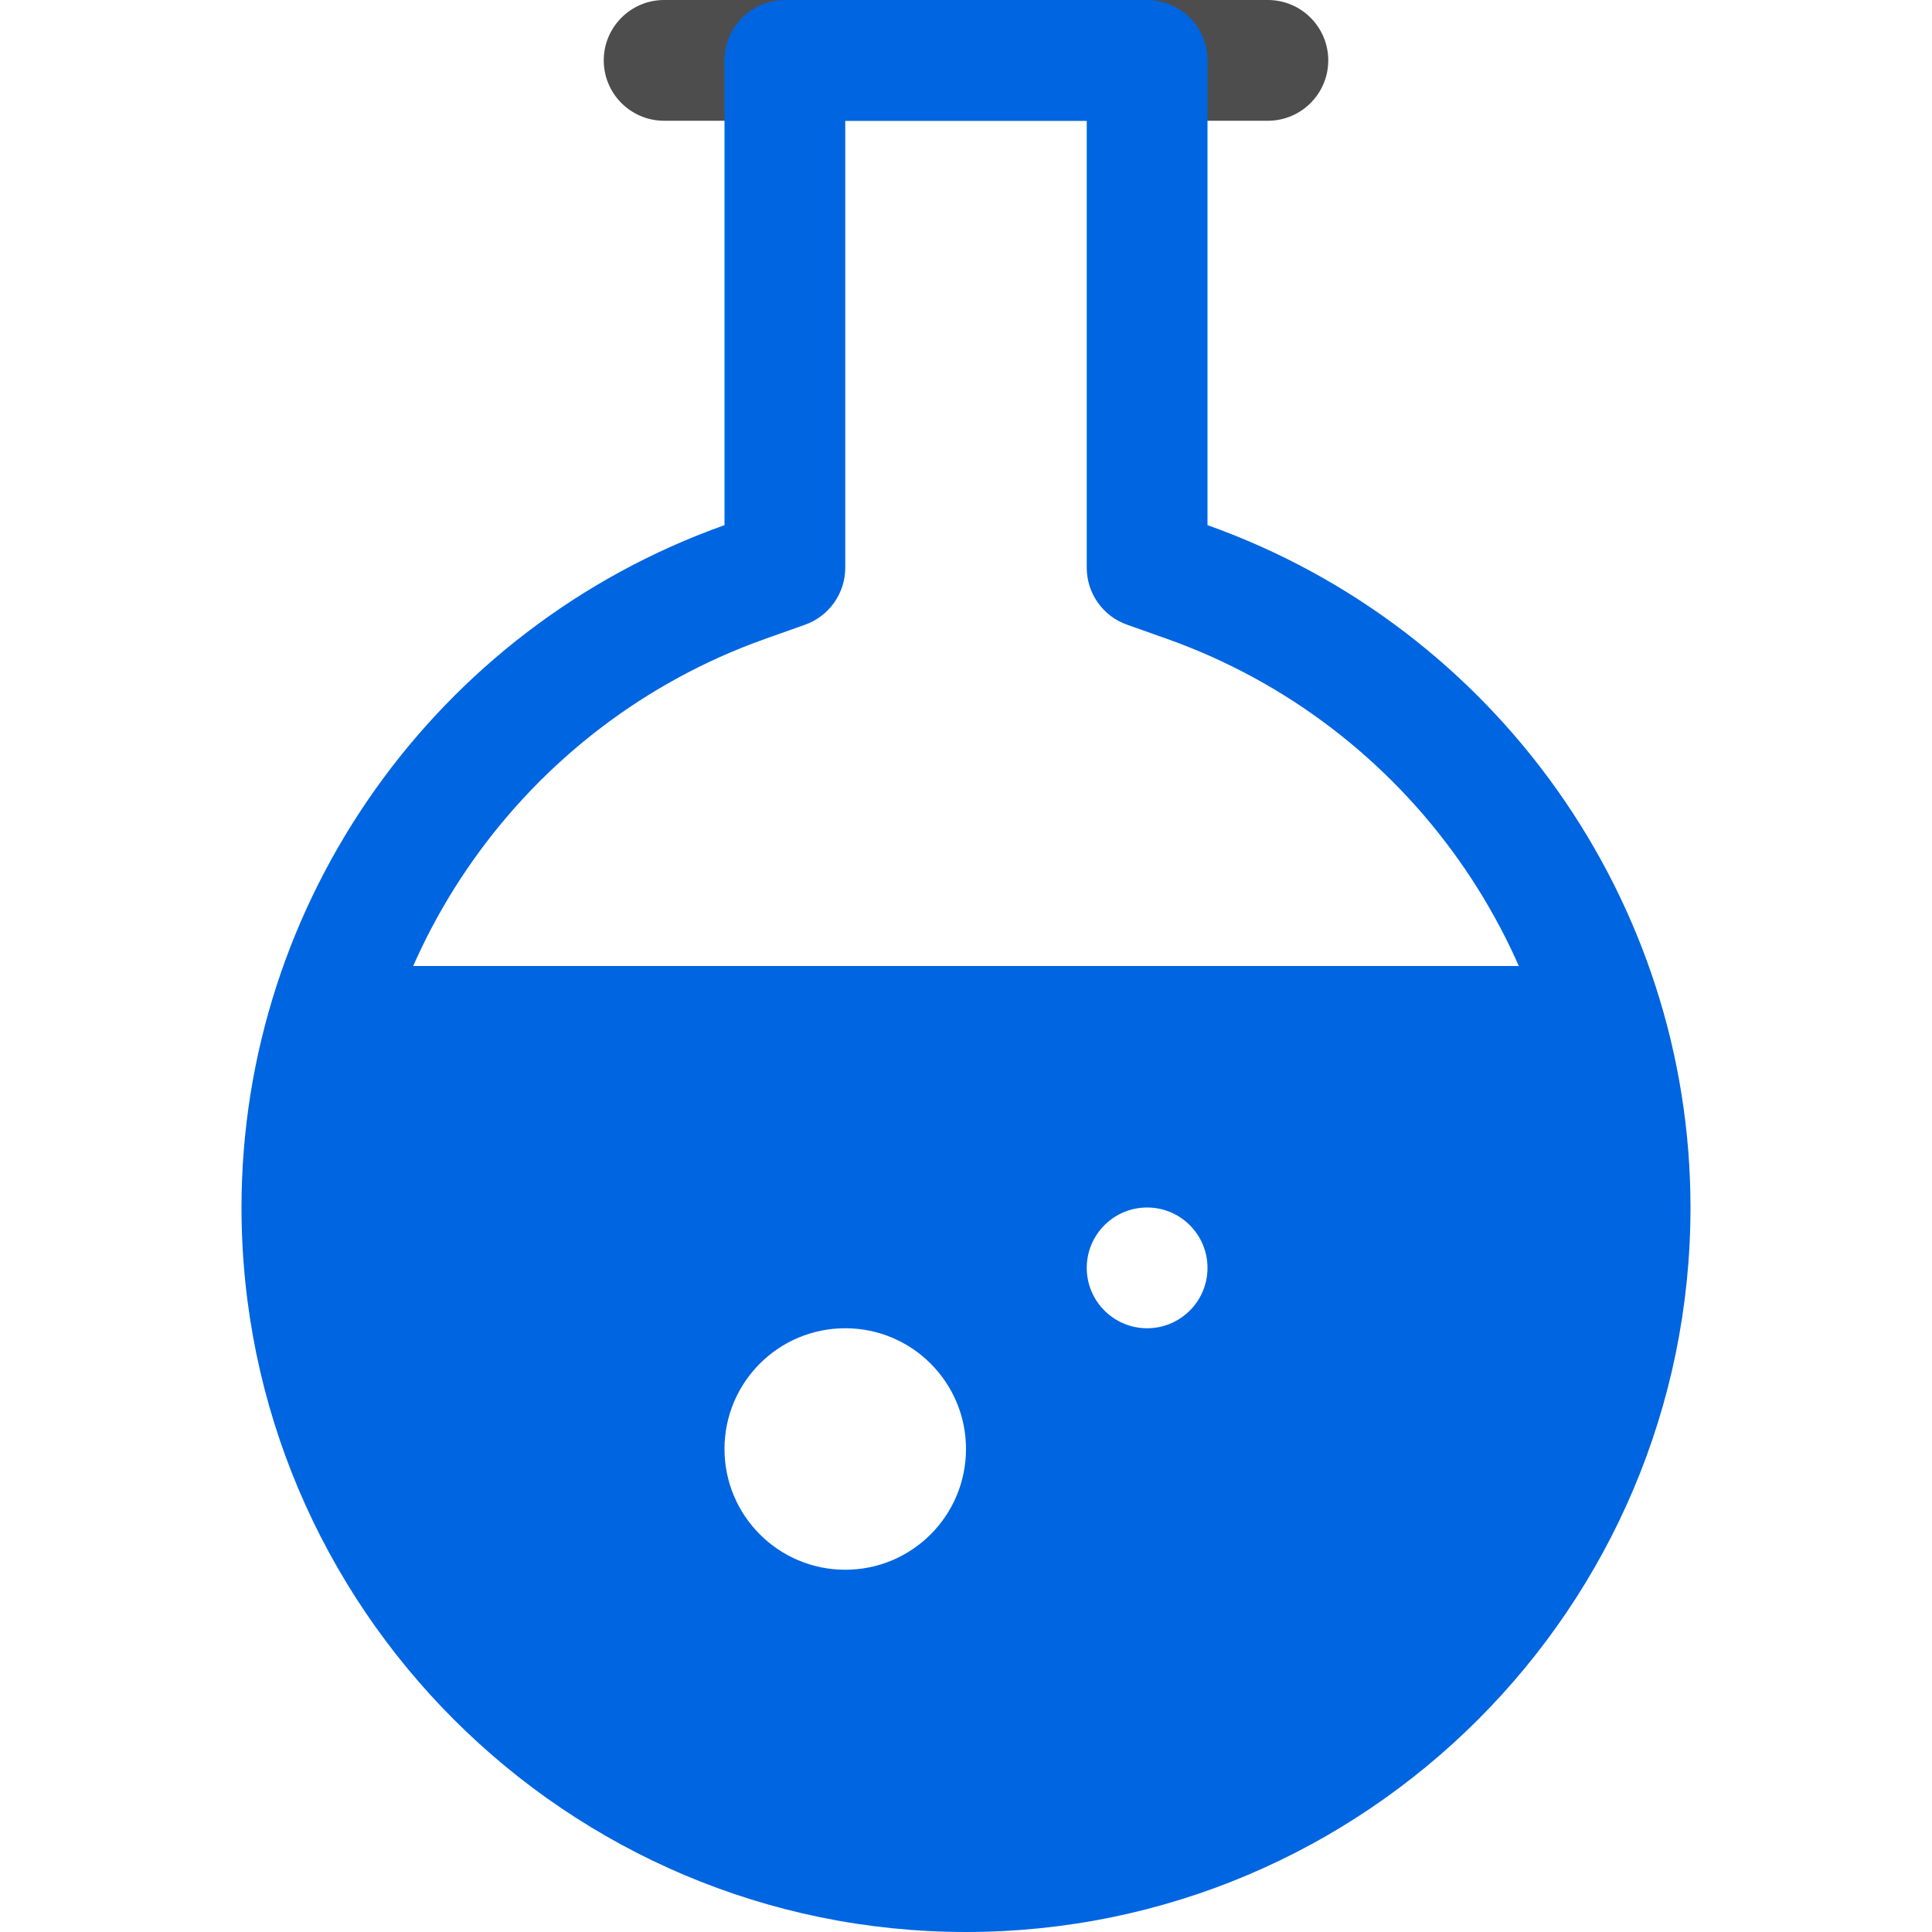
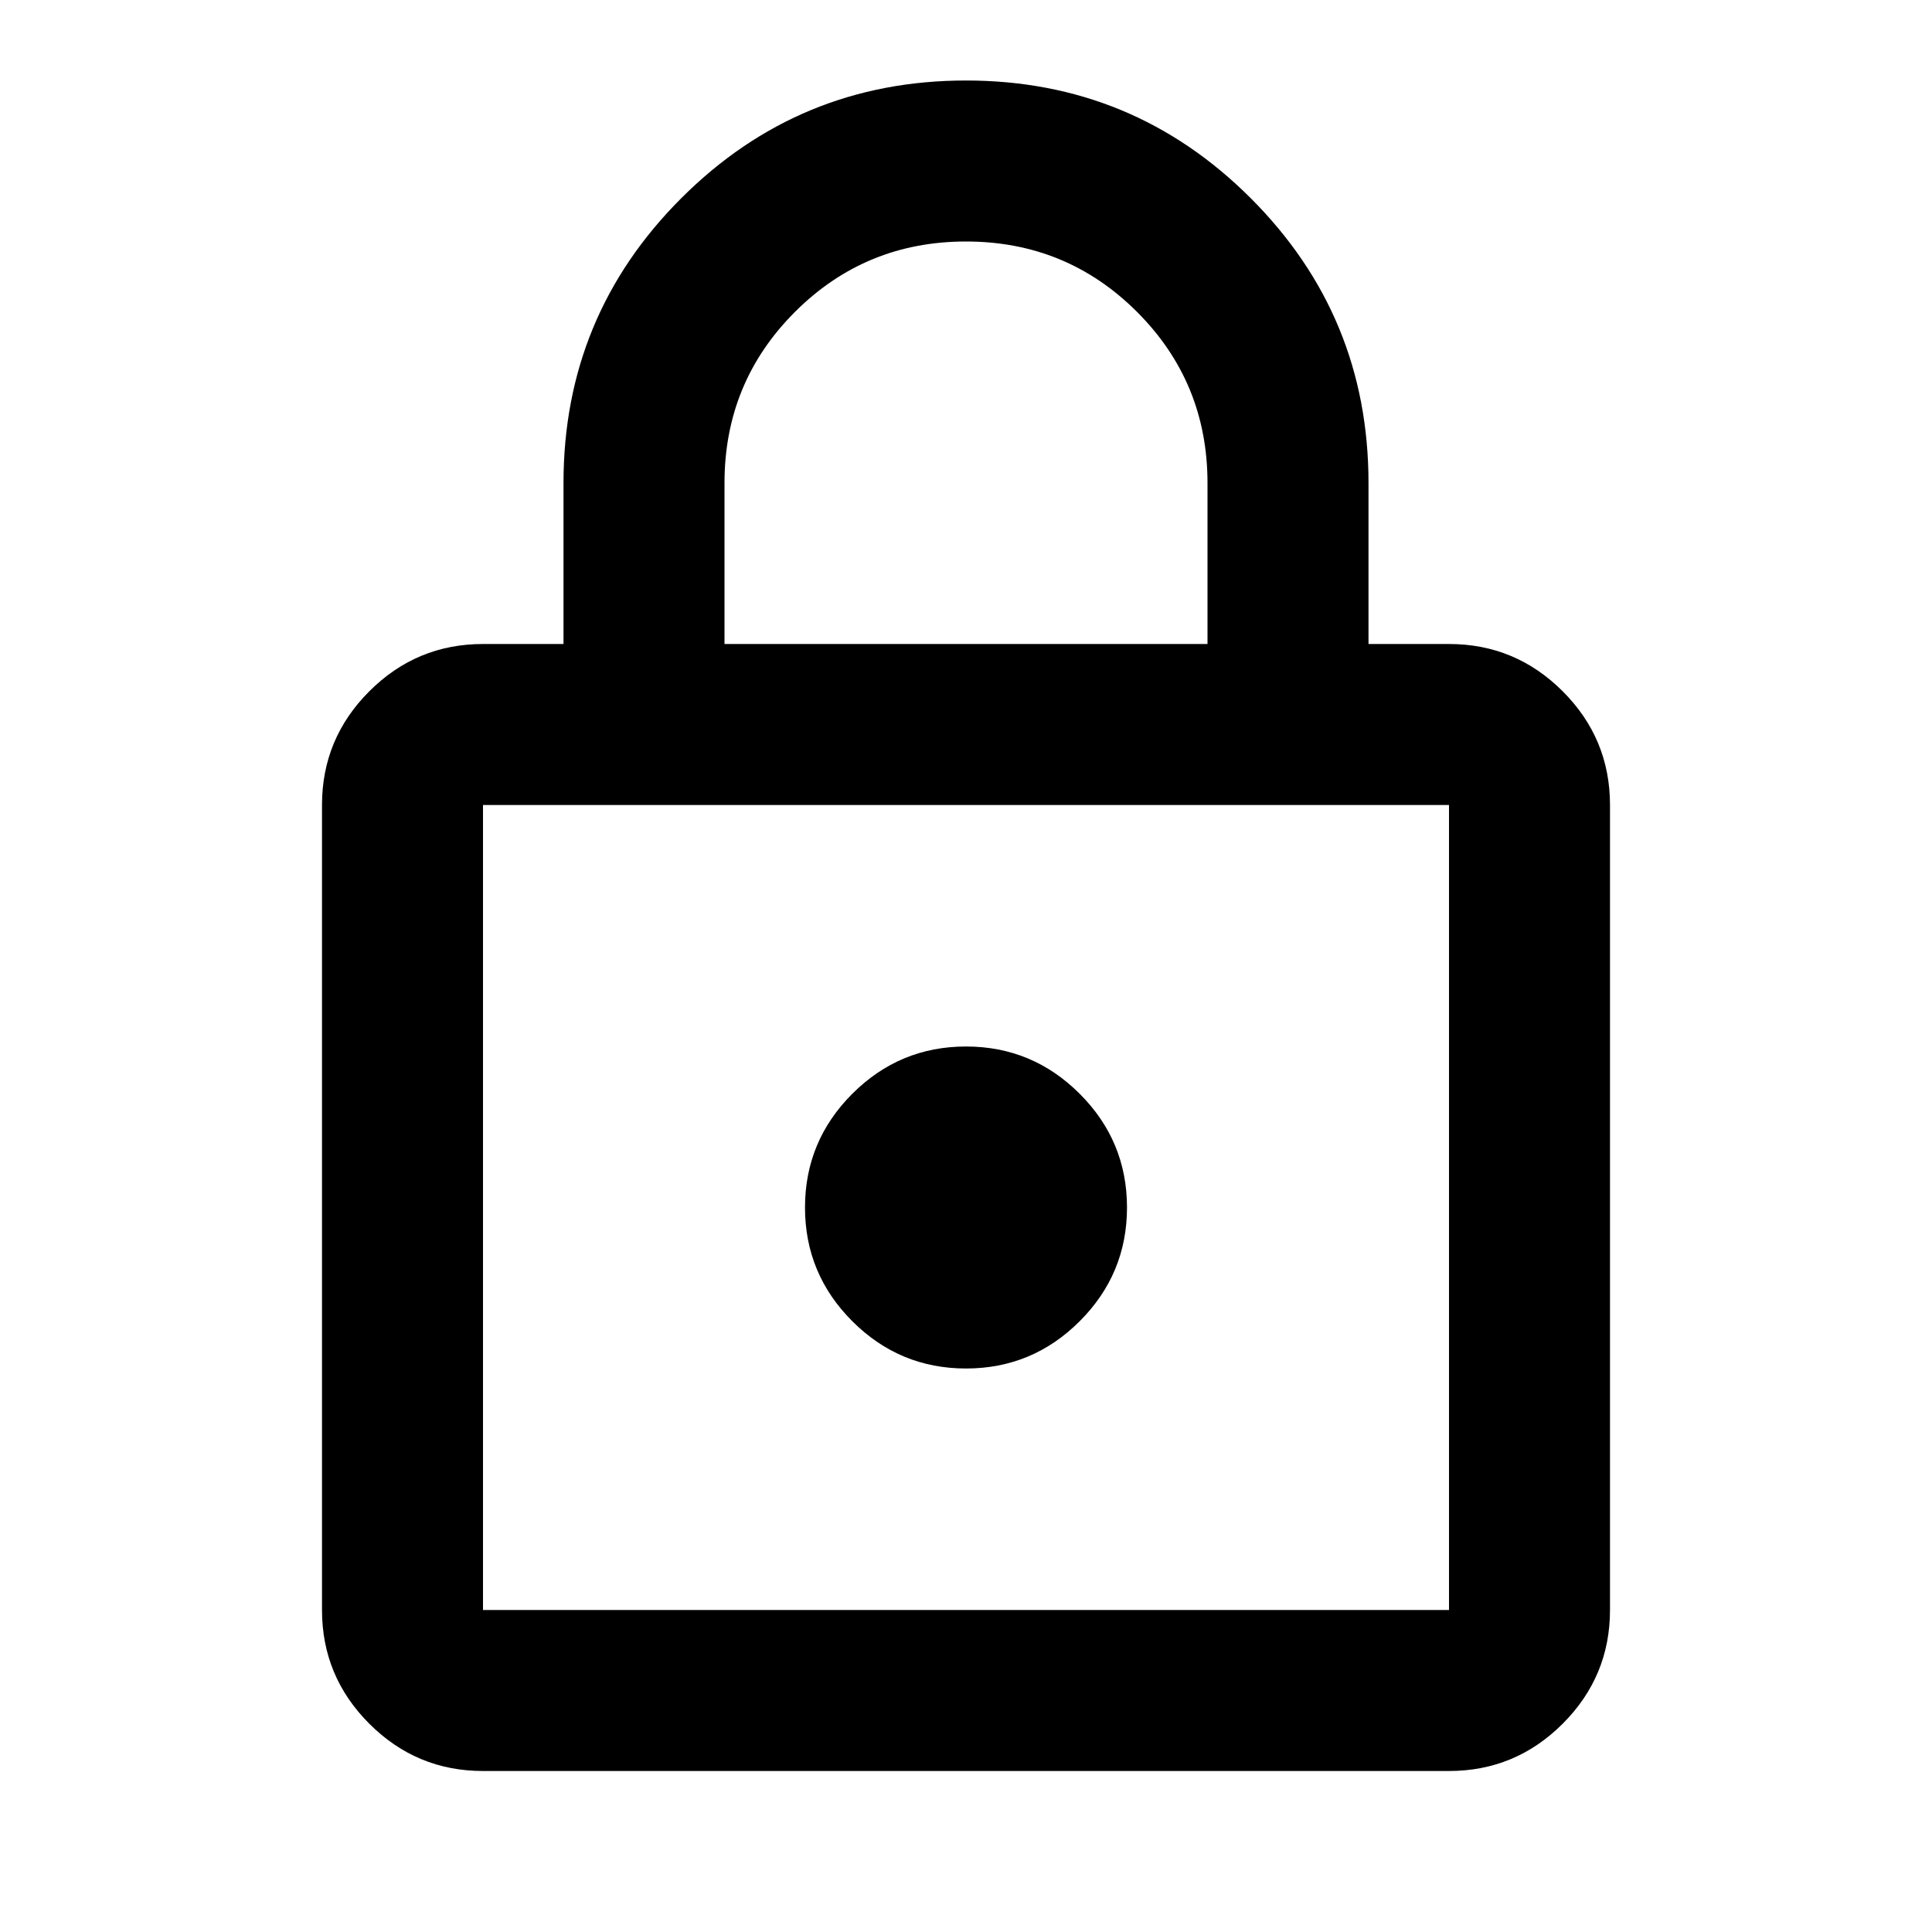
- <svg xmlns="http://www.w3.org/2000/svg" version="1.1" id="Layer_1" x="0px" y="0px" viewBox="0 0 512 512" style="enable-background:new 0 0 512 512;" xml:space="preserve">
-   <path style="fill:#4D4D4D;" d="M176,32h160c8.832,0,16-7.168,16-16s-7.168-16-16-16H176c-8.832,0-16,7.168-16,16S167.168,32,176,32" />
-   <path style="fill:#0065e1;" d="M419.312,256H92.688C84.752,276.08,80,297.6,80,320c0,97.04,78.96,176,176,176s176-78.96,176-176  C432,297.6,427.248,276.08,419.312,256z M224,416c-17.68,0-32-14.336-32-32c0-17.68,14.32-32,32-32s32,14.32,32,32  C256,401.664,241.68,416,224,416z M304,352c-8.832,0-16-7.168-16-16s7.168-16,16-16s16,7.168,16,16S312.832,352,304,352z" />
-   <path style="fill:#0065e1;" d="M256,496v-16c-44.144,0-84.048-17.92-113.072-46.928C113.92,404.048,96,364.128,96,320  c-0.016-67.344,42.896-127.984,106.72-150.672l10.64-3.776c6.368-2.272,10.64-8.32,10.64-15.088V32h64v118.464  c0,6.768,4.272,12.816,10.64,15.072l10.64,3.776C373.12,192.016,416.016,252.656,416,320c0,44.128-17.92,84.048-46.928,113.072  C340.048,462.08,300.144,480,256,480V496v16c105.92-0.032,191.968-86.096,192-192c-0.016-81.024-51.424-153.568-128-180.832l0,0V16  c0-4.208-1.712-8.336-4.688-11.312C312.336,1.712,308.208,0,304,0h-96c-4.208,0-8.336,1.712-11.312,4.688S192,11.792,192,16v134.464  h16l-5.36-15.072L192,139.168C115.424,166.432,64.016,238.976,64,320c0.032,105.904,86.08,191.968,192,192V496z" />
-   <g>
- </g>
-   <g>
- </g>
-   <g>
- </g>
-   <g>
- </g>
-   <g>
- </g>
-   <g>
- </g>
-   <g>
- </g>
-   <g>
- </g>
-   <g>
- </g>
-   <g>
- </g>
-   <g>
- </g>
-   <g>
- </g>
-   <g>
- </g>
-   <g>
- </g>
-   <g>
- </g>
+ <svg xmlns="http://www.w3.org/2000/svg" height="24" viewBox="0 -960 960 960" width="24">
+   <path d="M240-80q-33 0-56.5-23.5T160-160v-400q0-33 23.5-56.5T240-640h40v-80q0-83 58.5-141.5T480-920q83 0 141.5 58.5T680-720v80h40q33 0 56.5 23.5T800-560v400q0 33-23.5 56.5T720-80H240Zm0-80h480v-400H240v400Zm240-120q33 0 56.5-23.5T560-360q0-33-23.5-56.5T480-440q-33 0-56.5 23.5T400-360q0 33 23.5 56.5T480-280ZM360-640h240v-80q0-50-35-85t-85-35q-50 0-85 35t-35 85v80ZM240-160v-400 400Z" />
</svg>
